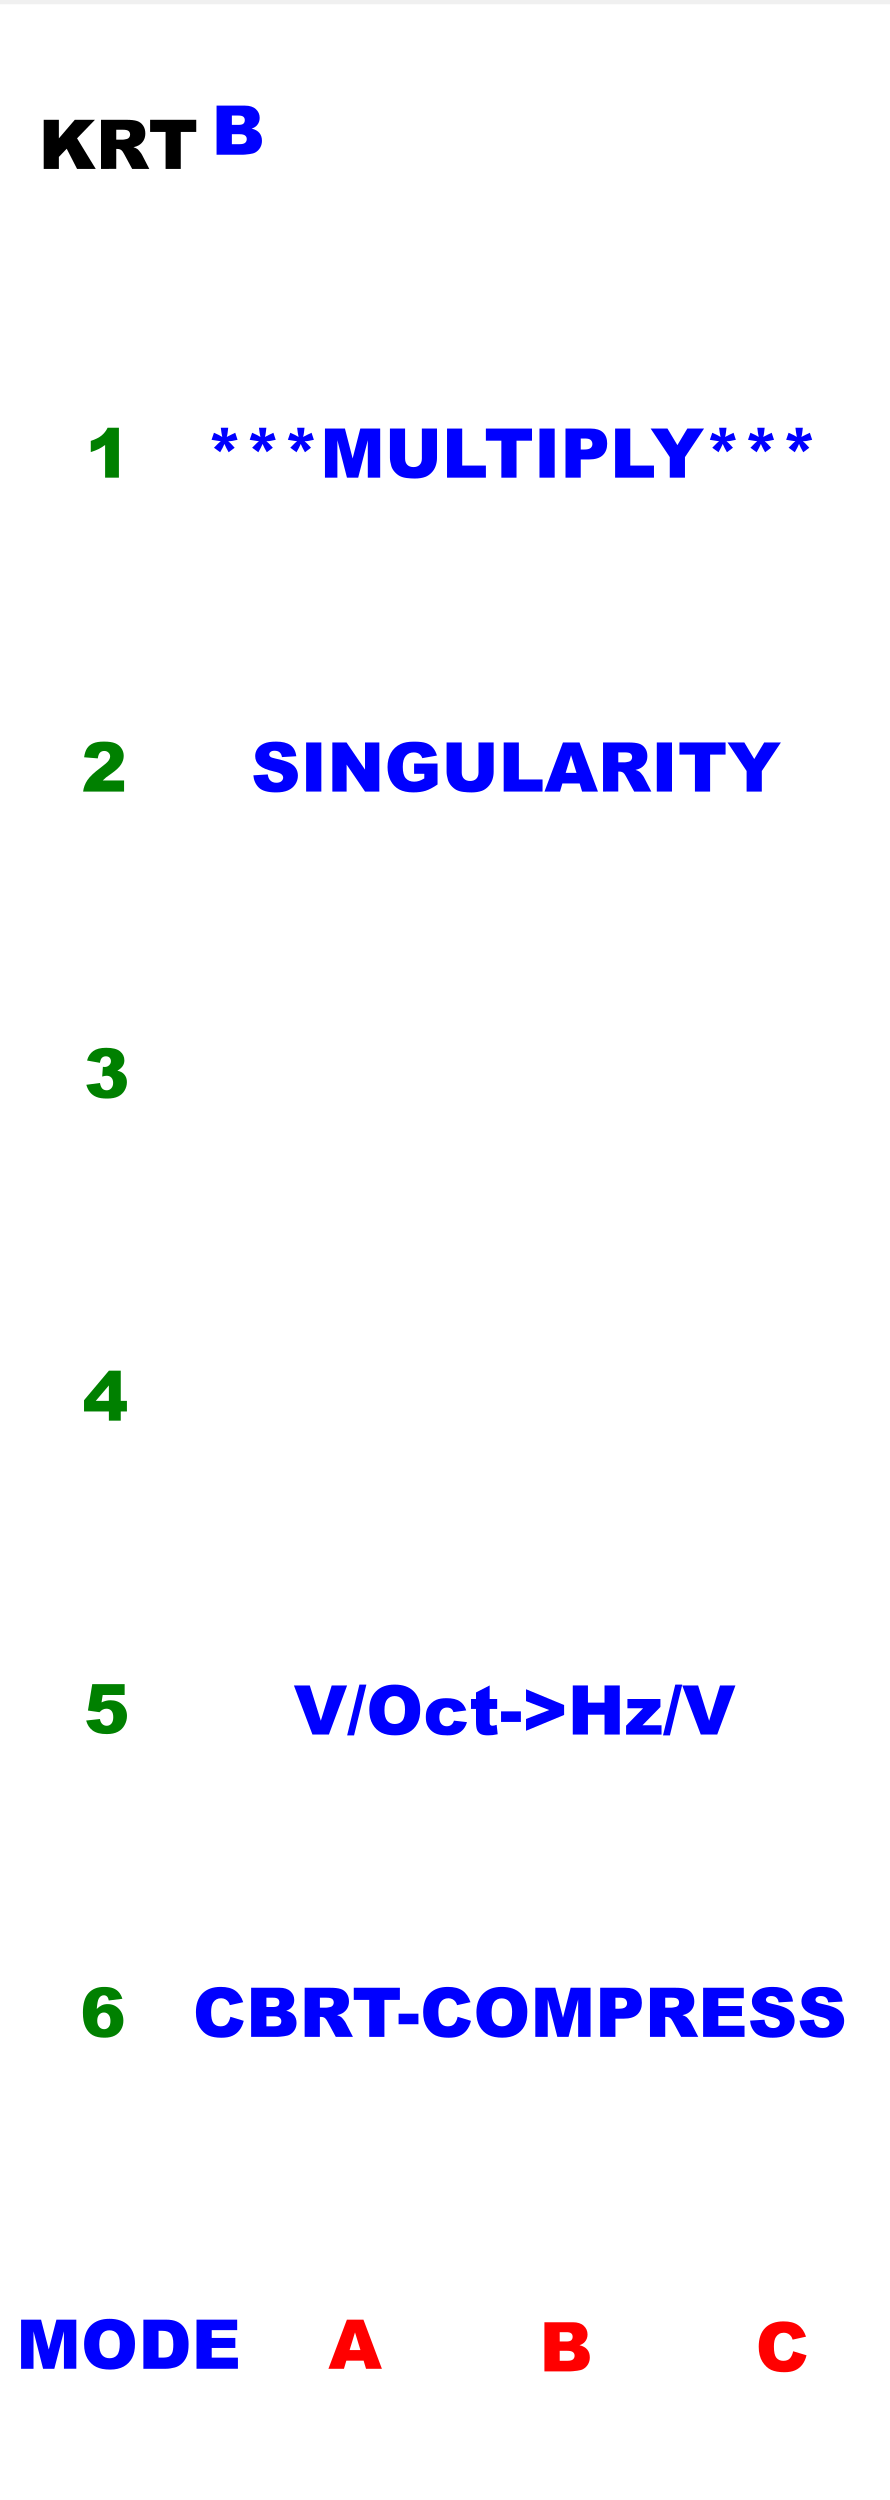
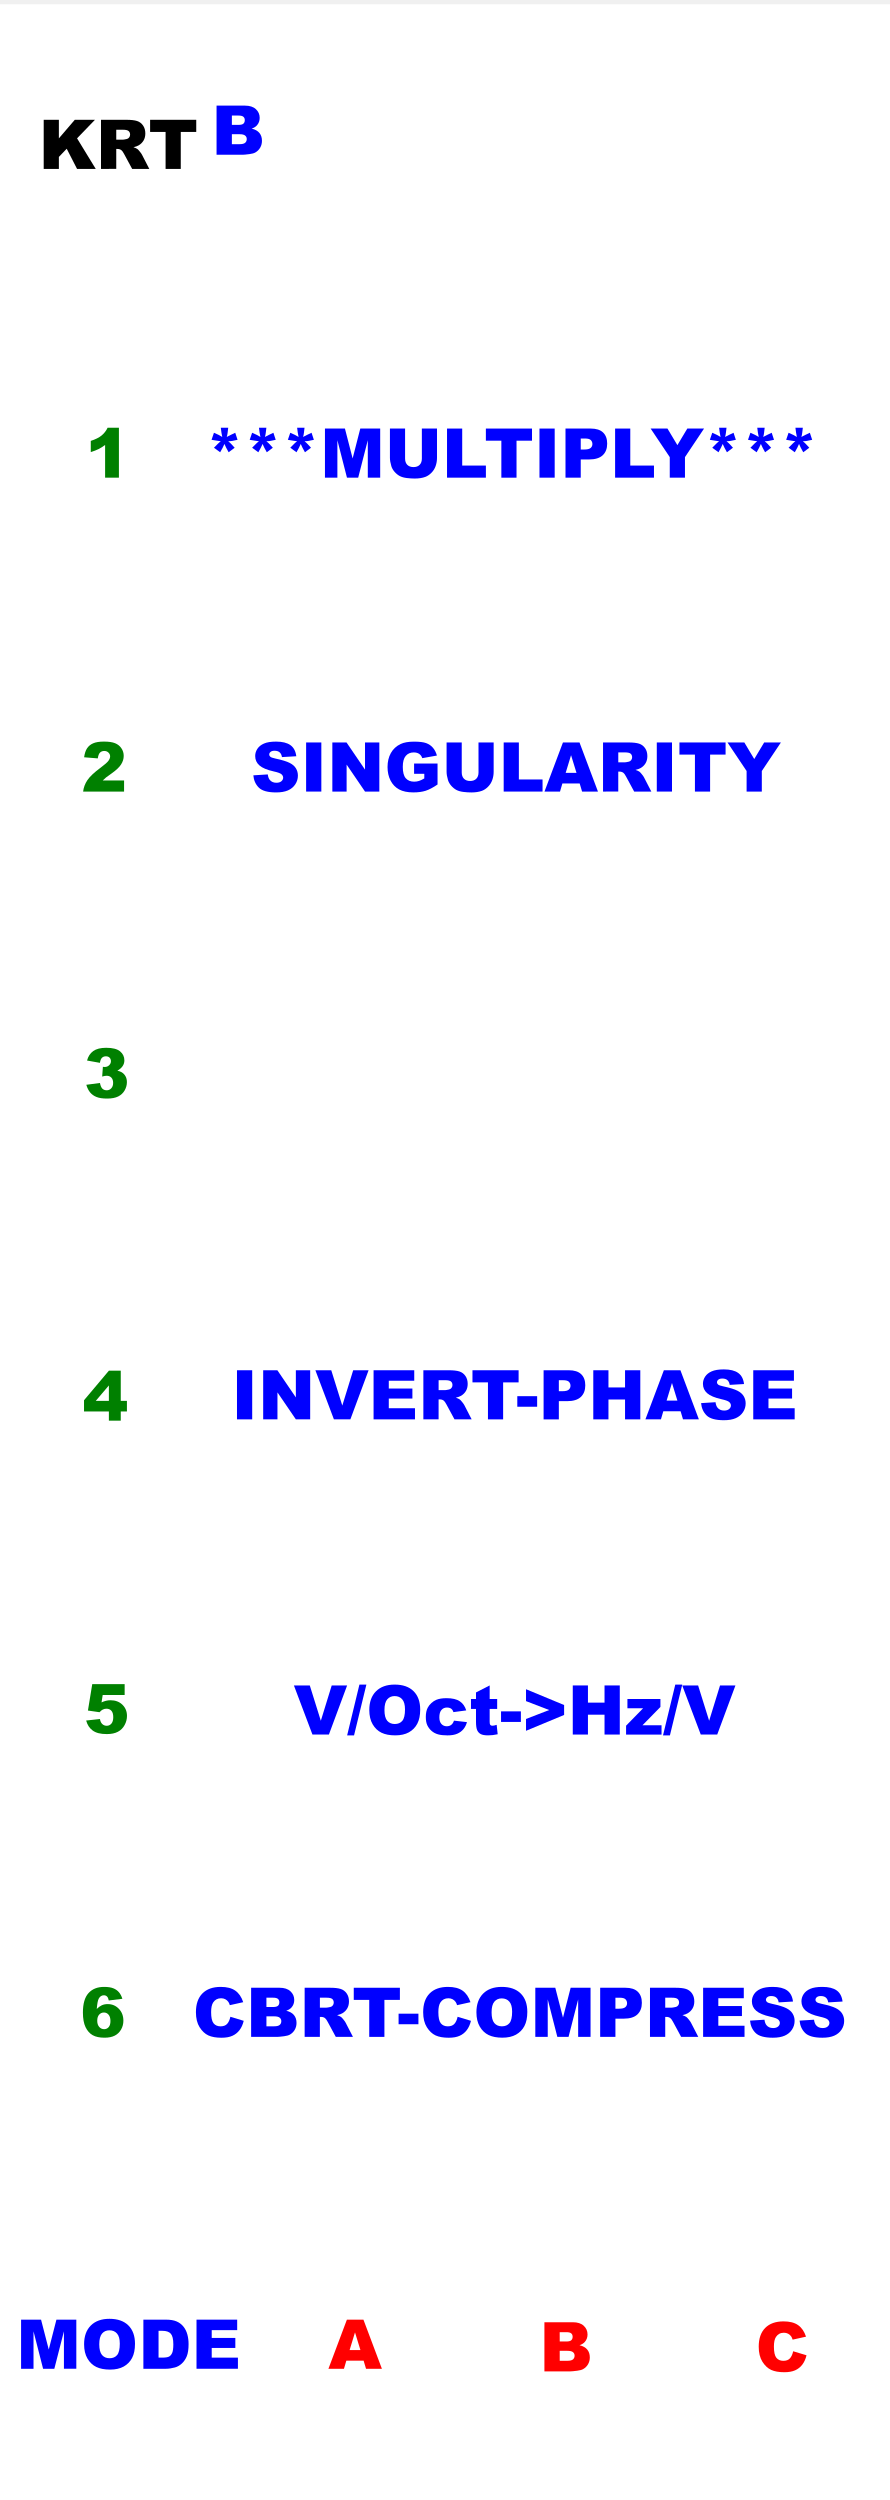
<svg xmlns="http://www.w3.org/2000/svg" width="45.72mm" height="128.542mm" viewBox="0 0 45.72 128.542" version="1.1" id="svg4541">
  <defs id="defs4535" />
  <g id="layer1" style="display:inline;opacity:1">
    <rect style="fill:#ffffff;stroke-width:0.372" id="rect111" width="45.839" height="128.323" x="0" y="0.219" />
  </g>
  <g id="layer4" transform="translate(0,28.00003)" style="display:inline">
    <text xml:space="preserve" style="font-style:normal;font-variant:normal;font-weight:normal;font-stretch:normal;font-size:4.586px;line-height:1.25;font-family:'Arial Black';-inkscape-font-specification:'Arial Black, Normal';font-variant-ligatures:normal;font-variant-caps:normal;font-variant-numeric:normal;text-align:center;letter-spacing:0px;word-spacing:0px;writing-mode:lr-tb;text-anchor:middle;fill:#000000;fill-opacity:1;stroke:none;stroke-width:0.265" x="11.906" y="-21.167" id="text115">
      <tspan id="tspan113" x="11.906" y="-17.055" style="stroke-width:0.265" />
    </text>
    <g aria-label="KRT" style="font-style:normal;font-variant:normal;font-weight:normal;font-stretch:normal;font-size:3.528px;line-height:1.25;font-family:'Arial Black';-inkscape-font-specification:'Arial Black, Normal';font-variant-ligatures:normal;font-variant-caps:normal;font-variant-numeric:normal;font-feature-settings:normal;text-align:center;letter-spacing:0px;word-spacing:0px;writing-mode:lr-tb;text-anchor:middle;fill:#000000;fill-opacity:1;stroke:none;stroke-width:0.265" id="text123" transform="translate(-12.17084,-117.4752)">
      <path d="m 14.418,95.635 h 0.78 v 0.954 l 0.818,-0.954 h 1.037 l -0.92,0.953 0.961,1.573 h -0.961 l -0.532,-1.039 -0.403,0.422 v 0.617 h -0.78 z" style="fill:#000000;stroke-width:0.265" id="path227" />
      <path d="m 17.364,98.16 v -2.525 h 1.301 q 0.362,0 0.553,0.062 0.191,0.062 0.308,0.231 0.117,0.167 0.117,0.408 0,0.21 -0.09,0.363 -0.09,0.152 -0.246,0.246 -0.1,0.06 -0.274,0.1 0.14,0.047 0.203,0.093 0.043,0.031 0.124,0.133 0.083,0.102 0.11,0.157 l 0.377,0.732 H 18.966 l -0.417,-0.772 q -0.079,-0.15 -0.141,-0.195 -0.084,-0.059 -0.191,-0.059 h -0.069 v 1.025 z m 0.784,-1.502 h 0.329 q 0.053,0 0.207,-0.034 0.078,-0.015 0.126,-0.079 0.05,-0.064 0.05,-0.146 0,-0.122 -0.078,-0.188 -0.078,-0.065 -0.291,-0.065 H 18.148 Z" style="fill:#000000;stroke-width:0.265" id="path229" />
      <path d="m 19.889,95.635 h 2.372 v 0.624 h -0.796 v 1.902 h -0.78 v -1.902 h -0.796 z" style="fill:#000000;stroke-width:0.265" id="path231" />
    </g>
    <g aria-label="Ω" style="font-style:normal;font-variant:normal;font-weight:normal;font-stretch:normal;font-size:3.528px;line-height:1.25;font-family:'Arial Black';-inkscape-font-specification:'Arial Black, Normal';font-variant-ligatures:normal;font-variant-caps:normal;font-variant-numeric:normal;font-feature-settings:normal;text-align:center;letter-spacing:0px;word-spacing:0px;writing-mode:lr-tb;text-anchor:middle;fill:#000000;fill-opacity:1;stroke:none;stroke-width:0.265" id="text107" transform="matrix(2.52226,0,0,2.48147,-16.86749,28.08487)" />
    <g aria-label="B" style="font-style:normal;font-variant:normal;font-weight:normal;font-stretch:normal;font-size:3.528px;line-height:1.25;font-family:'Arial Black';-inkscape-font-specification:'Arial Black, Normal';font-variant-ligatures:normal;font-variant-caps:normal;font-variant-numeric:normal;font-feature-settings:normal;text-align:center;letter-spacing:0px;word-spacing:0px;writing-mode:lr-tb;text-anchor:middle;fill:#0000ff;fill-opacity:1;stroke:none;stroke-width:0.265" id="text93">
      <path d="m 11.135,-22.569 h 1.461 q 0.365,0 0.56,0.181 0.196,0.181 0.196,0.448 0,0.224 -0.14,0.384 -0.093,0.107 -0.272,0.169 0.272,0.065 0.4,0.226 0.129,0.158 0.129,0.4 0,0.196 -0.091,0.353 -0.091,0.157 -0.25,0.248 -0.098,0.057 -0.296,0.083 -0.264,0.034 -0.35,0.034 h -1.347 z m 0.787,0.99 h 0.339 q 0.183,0 0.253,-0.062 0.072,-0.064 0.072,-0.183 0,-0.11 -0.072,-0.172 -0.071,-0.062 -0.248,-0.062 H 11.922 Z m 0,0.992 h 0.398 q 0.202,0 0.284,-0.071 0.083,-0.072 0.083,-0.193 0,-0.112 -0.083,-0.179 -0.081,-0.069 -0.286,-0.069 H 11.922 Z" style="stroke-width:0.265;fill:#0000ff" id="path95" />
    </g>
    <g aria-label="1" style="font-style:normal;font-variant:normal;font-weight:normal;font-stretch:normal;font-size:3.528px;line-height:1.25;font-family:'Arial Black';-inkscape-font-specification:'Arial Black, Normal';font-variant-ligatures:normal;font-variant-caps:normal;font-variant-numeric:normal;font-feature-settings:normal;text-align:center;letter-spacing:0px;word-spacing:0px;writing-mode:lr-tb;text-anchor:middle;fill:#008000;fill-opacity:1;stroke:none;stroke-width:0.265" id="text83" transform="translate(0.5291667)">
      <path d="m 5.585,-6.008 v 2.568 H 4.875 V -5.123 q -0.172,0.131 -0.334,0.212 -0.16,0.081 -0.403,0.155 v -0.575 q 0.358,-0.115 0.556,-0.277 0.198,-0.162 0.31,-0.4 z" style="fill:#008000;stroke-width:0.265" id="path206" />
    </g>
    <g aria-label="2" style="font-style:normal;font-variant:normal;font-weight:normal;font-stretch:normal;font-size:3.528px;line-height:1.25;font-family:'Arial Black';-inkscape-font-specification:'Arial Black, Normal';font-variant-ligatures:normal;font-variant-caps:normal;font-variant-numeric:normal;font-feature-settings:normal;text-align:center;letter-spacing:0px;word-spacing:0px;writing-mode:lr-tb;text-anchor:middle;fill:#008000;fill-opacity:1;stroke:none;stroke-width:0.265" id="text87">
      <path d="M 6.379,12.7 H 4.274 q 0.036,-0.312 0.219,-0.586 0.184,-0.276 0.689,-0.649 0.308,-0.229 0.394,-0.348 0.086,-0.119 0.086,-0.226 0,-0.115 -0.086,-0.196 -0.084,-0.083 -0.214,-0.083 -0.134,0 -0.22,0.084 -0.084,0.084 -0.114,0.298 l -0.703,-0.057 q 0.041,-0.296 0.152,-0.462 0.11,-0.167 0.31,-0.255 0.202,-0.09 0.556,-0.09 0.37,0 0.575,0.084 0.207,0.084 0.324,0.26 0.119,0.174 0.119,0.391 0,0.231 -0.136,0.441 Q 6.092,11.518 5.735,11.77 5.523,11.916 5.451,11.975 q -0.071,0.059 -0.167,0.153 h 1.096 z" style="fill:#008000;stroke-width:0.265" id="path203" />
    </g>
    <g aria-label="3" style="font-style:normal;font-variant:normal;font-weight:normal;font-stretch:normal;font-size:3.528px;line-height:1.25;font-family:'Arial Black';-inkscape-font-specification:'Arial Black, Normal';font-variant-ligatures:normal;font-variant-caps:normal;font-variant-numeric:normal;font-feature-settings:normal;text-align:center;letter-spacing:0px;word-spacing:0px;writing-mode:lr-tb;text-anchor:middle;fill:#008000;fill-opacity:1;stroke:none;stroke-width:0.265" id="text91">
      <path d="M 5.139,26.648 4.476,26.529 q 0.083,-0.317 0.317,-0.486 0.236,-0.169 0.667,-0.169 0.494,0 0.715,0.184 0.22,0.184 0.22,0.463 0,0.164 -0.09,0.296 -0.09,0.133 -0.27,0.233 0.146,0.036 0.224,0.084 0.126,0.078 0.195,0.205 0.071,0.126 0.071,0.301 0,0.22 -0.115,0.424 -0.115,0.202 -0.332,0.312 -0.217,0.109 -0.57,0.109 -0.345,0 -0.544,-0.081 Q 4.763,28.324 4.634,28.169 4.507,28.012 4.438,27.776 l 0.701,-0.093 q 0.041,0.212 0.127,0.295 0.088,0.081 0.222,0.081 0.141,0 0.234,-0.103 0.095,-0.103 0.095,-0.276 0,-0.176 -0.091,-0.272 -0.09,-0.096 -0.245,-0.096 -0.083,0 -0.227,0.041 l 0.036,-0.501 q 0.059,0.009 0.091,0.009 0.138,0 0.229,-0.088 0.093,-0.088 0.093,-0.208 0,-0.115 -0.069,-0.184 -0.069,-0.069 -0.189,-0.069 -0.124,0 -0.202,0.076 -0.078,0.074 -0.105,0.262 z" style="fill:#008000;stroke-width:0.265" id="path200" />
    </g>
    <g aria-label="4" style="font-style:normal;font-variant:normal;font-weight:normal;font-stretch:normal;font-size:3.528px;line-height:1.25;font-family:'Arial Black';-inkscape-font-specification:'Arial Black, Normal';font-variant-ligatures:normal;font-variant-caps:normal;font-variant-numeric:normal;font-feature-settings:normal;text-align:center;letter-spacing:0px;word-spacing:0px;writing-mode:lr-tb;text-anchor:middle;fill:#008000;fill-opacity:1;stroke:none;stroke-width:0.265" id="text95">
      <path d="M 5.598,44.573 H 4.32 V 43.996 L 5.598,42.477 H 6.209 v 1.552 h 0.317 v 0.544 H 6.209 v 0.472 H 5.598 Z m 0,-0.544 v -0.794 l -0.675,0.794 z" style="fill:#008000;stroke-width:0.265" id="path197" />
    </g>
    <g aria-label="5" style="font-style:normal;font-variant:normal;font-weight:normal;font-stretch:normal;font-size:3.528px;line-height:1.25;font-family:'Arial Black';-inkscape-font-specification:'Arial Black, Normal';font-variant-ligatures:normal;font-variant-caps:normal;font-variant-numeric:normal;font-feature-settings:normal;text-align:center;letter-spacing:0px;word-spacing:0px;writing-mode:lr-tb;text-anchor:middle;fill:#000000;fill-opacity:1;stroke:none;stroke-width:0.265" id="text99">
      <path d="m 4.743,58.593 h 1.666 v 0.56 H 5.28 l -0.06,0.379 q 0.117,-0.055 0.231,-0.083 0.115,-0.028 0.227,-0.028 0.379,0 0.615,0.229 0.236,0.229 0.236,0.577 0,0.245 -0.122,0.47 -0.121,0.226 -0.345,0.345 -0.222,0.119 -0.57,0.119 -0.25,0 -0.429,-0.047 Q 4.885,61.067 4.76,60.974 4.636,60.879 4.558,60.76 4.481,60.642 4.429,60.464 l 0.71,-0.078 q 0.026,0.171 0.121,0.26 0.095,0.088 0.226,0.088 0.146,0 0.241,-0.11 0.096,-0.112 0.096,-0.332 0,-0.226 -0.096,-0.331 -0.096,-0.105 -0.257,-0.105 -0.102,0 -0.196,0.05 -0.071,0.036 -0.155,0.131 l -0.598,-0.086 z" style="fill:#008000;stroke-width:0.265" id="path194" />
    </g>
    <g aria-label="6" style="font-style:normal;font-variant:normal;font-weight:normal;font-stretch:normal;font-size:3.528px;line-height:1.25;font-family:'Arial Black';-inkscape-font-specification:'Arial Black, Normal';font-variant-ligatures:normal;font-variant-caps:normal;font-variant-numeric:normal;font-feature-settings:normal;text-align:center;letter-spacing:0px;word-spacing:0px;writing-mode:lr-tb;text-anchor:middle;fill:#000000;fill-opacity:1;stroke:none;stroke-width:0.265" id="text103">
      <path d="m 6.291,74.772 -0.698,0.086 q -0.028,-0.146 -0.093,-0.207 -0.064,-0.06 -0.158,-0.06 -0.171,0 -0.265,0.172 -0.069,0.124 -0.102,0.531 0.126,-0.127 0.258,-0.188 0.133,-0.062 0.307,-0.062 0.338,0 0.57,0.241 0.234,0.241 0.234,0.612 0,0.25 -0.119,0.456 -0.117,0.207 -0.327,0.314 -0.208,0.105 -0.524,0.105 -0.379,0 -0.608,-0.129 Q 4.537,76.514 4.399,76.231 4.263,75.947 4.263,75.48 q 0,-0.684 0.288,-1.001 0.288,-0.319 0.798,-0.319 0.301,0 0.475,0.071 0.176,0.069 0.291,0.203 0.115,0.134 0.176,0.338 z m -1.292,1.125 q 0,0.205 0.103,0.322 0.103,0.115 0.253,0.115 0.138,0 0.231,-0.105 0.093,-0.105 0.093,-0.314 0,-0.214 -0.096,-0.326 -0.096,-0.112 -0.239,-0.112 -0.146,0 -0.246,0.109 -0.098,0.109 -0.098,0.31 z" style="fill:#008000;stroke-width:0.265" id="path191" />
    </g>
    <g aria-label="MODE" style="font-style:normal;font-variant:normal;font-weight:normal;font-stretch:normal;font-size:3.528px;line-height:1.25;font-family:'Arial Black';-inkscape-font-specification:'Arial Black, Normal';font-variant-ligatures:normal;font-variant-caps:normal;font-variant-numeric:normal;font-feature-settings:normal;text-align:center;letter-spacing:0px;word-spacing:0px;writing-mode:lr-tb;text-anchor:middle;fill:#000000;fill-opacity:1;stroke:none;stroke-width:0.265" id="text176">
      <path d="m 1.084,91.269 h 1.027 l 0.396,1.537 0.394,-1.537 h 1.023 v 2.525 H 3.287 V 91.869 L 2.793,93.795 H 2.216 L 1.723,91.869 v 1.926 H 1.084 Z" style="fill:#0000ff;stroke-width:0.265" id="path209" />
      <path d="m 4.324,92.534 q 0,-0.618 0.345,-0.963 0.345,-0.345 0.959,-0.345 0.63,0 0.972,0.339 0.341,0.338 0.341,0.947 0,0.443 -0.15,0.727 -0.148,0.282 -0.431,0.441 -0.281,0.157 -0.701,0.157 -0.427,0 -0.708,-0.136 Q 4.672,93.566 4.498,93.271 4.324,92.977 4.324,92.534 Z m 0.78,0.003 q 0,0.382 0.141,0.549 0.143,0.167 0.388,0.167 0.251,0 0.389,-0.164 0.138,-0.164 0.138,-0.587 0,-0.357 -0.145,-0.52 -0.143,-0.165 -0.389,-0.165 -0.236,0 -0.379,0.167 -0.143,0.167 -0.143,0.553 z" style="fill:#0000ff;stroke-width:0.265" id="path211" />
      <path d="m 7.372,91.269 h 1.159 q 0.343,0 0.553,0.093 0.212,0.093 0.35,0.267 0.138,0.174 0.2,0.405 0.062,0.231 0.062,0.489 0,0.405 -0.093,0.629 -0.091,0.222 -0.255,0.374 -0.164,0.15 -0.351,0.2 -0.257,0.069 -0.465,0.069 H 7.372 Z m 0.78,0.572 v 1.38 h 0.191 q 0.245,0 0.348,-0.053 0.103,-0.055 0.162,-0.189 0.059,-0.136 0.059,-0.439 0,-0.401 -0.131,-0.549 -0.131,-0.148 -0.434,-0.148 z" style="fill:#0000ff;stroke-width:0.265" id="path213" />
      <path d="m 10.104,91.269 h 2.091 v 0.539 H 10.886 v 0.401 h 1.214 v 0.515 H 10.886 v 0.498 h 1.347 v 0.572 h -2.129 z" style="fill:#0000ff;stroke-width:0.265" id="path215" />
    </g>
    <g aria-label="A" style="font-style:normal;font-variant:normal;font-weight:normal;font-stretch:normal;font-size:3.528px;line-height:1.25;font-family:'Arial Black';-inkscape-font-specification:'Arial Black, Normal';font-variant-ligatures:normal;font-variant-caps:normal;font-variant-numeric:normal;font-feature-settings:normal;text-align:center;letter-spacing:0px;word-spacing:0px;writing-mode:lr-tb;text-anchor:middle;fill:#ff0000;fill-opacity:1;stroke:none;stroke-width:0.265" id="text252">
      <path d="m 18.696,93.378 h -0.889 l -0.122,0.417 h -0.798 l 0.949,-2.525 h 0.851 l 0.949,2.525 h -0.816 z m -0.164,-0.546 -0.279,-0.908 -0.277,0.908 z" style="fill:#ff0000;stroke-width:0.265" id="path280" />
    </g>
    <g aria-label="B" style="font-style:normal;font-variant:normal;font-weight:normal;font-stretch:normal;font-size:3.528px;line-height:1.25;font-family:'Arial Black';-inkscape-font-specification:'Arial Black, Normal';font-variant-ligatures:normal;font-variant-caps:normal;font-variant-numeric:normal;font-feature-settings:normal;text-align:center;letter-spacing:0px;word-spacing:0px;writing-mode:lr-tb;text-anchor:middle;fill:#ff0000;fill-opacity:1;stroke:none;stroke-width:0.265" id="text256">
      <path d="m 27.992,91.402 h 1.461 q 0.365,0 0.56,0.181 0.196,0.181 0.196,0.448 0,0.224 -0.14,0.384 -0.093,0.107 -0.272,0.169 0.272,0.065 0.4,0.226 0.129,0.158 0.129,0.4 0,0.196 -0.091,0.353 -0.091,0.157 -0.25,0.248 -0.098,0.057 -0.296,0.083 -0.264,0.034 -0.35,0.034 h -1.347 z m 0.787,0.99 h 0.339 q 0.183,0 0.253,-0.062 0.072,-0.064 0.072,-0.183 0,-0.11 -0.072,-0.172 -0.071,-0.062 -0.248,-0.062 h -0.345 z m 0,0.992 h 0.398 q 0.202,0 0.284,-0.071 0.083,-0.072 0.083,-0.193 0,-0.112 -0.083,-0.179 -0.081,-0.069 -0.286,-0.069 h -0.396 z" style="fill:#ff0000;stroke-width:0.265" id="path277" />
    </g>
    <g aria-label="C" style="font-style:normal;font-variant:normal;font-weight:normal;font-stretch:normal;font-size:3.528px;line-height:1.25;font-family:'Arial Black';-inkscape-font-specification:'Arial Black, Normal';font-variant-ligatures:normal;font-variant-caps:normal;font-variant-numeric:normal;font-feature-settings:normal;text-align:center;letter-spacing:0px;word-spacing:0px;writing-mode:lr-tb;text-anchor:middle;fill:#ff0000;fill-opacity:1;stroke:none;stroke-width:0.265" id="text260" transform="translate(0.5291667)">
      <path d="m 40.255,92.895 0.684,0.207 q -0.069,0.288 -0.217,0.481 -0.148,0.193 -0.369,0.291 -0.219,0.098 -0.558,0.098 -0.412,0 -0.674,-0.119 -0.26,-0.121 -0.45,-0.422 -0.189,-0.301 -0.189,-0.772 0,-0.627 0.332,-0.963 0.334,-0.338 0.944,-0.338 0.477,0 0.749,0.193 0.274,0.193 0.407,0.593 l -0.689,0.153 q -0.036,-0.115 -0.076,-0.169 -0.065,-0.09 -0.16,-0.138 -0.095,-0.048 -0.212,-0.048 -0.265,0 -0.407,0.214 -0.107,0.158 -0.107,0.498 0,0.42 0.127,0.577 0.127,0.155 0.358,0.155 0.224,0 0.338,-0.126 0.115,-0.126 0.167,-0.365 z" style="fill:#ff0000;stroke-width:0.265" id="path274" />
    </g>
    <g aria-label="***MULTIPLY***" style="font-style:normal;font-variant:normal;font-weight:normal;font-stretch:normal;font-size:3.528px;line-height:1.25;font-family:'Arial Black';-inkscape-font-specification:'Arial Black, Normal';font-variant-ligatures:normal;font-variant-caps:normal;font-variant-numeric:normal;font-feature-settings:normal;text-align:center;letter-spacing:0px;word-spacing:0px;writing-mode:lr-tb;text-anchor:middle;fill:#0000ff;fill-opacity:1;stroke:none;stroke-width:0.265" id="text52">
      <path d="m 11.353,-6.008 h 0.381 l -0.031,0.26 q -0.01,0.095 -0.043,0.215 0.065,-0.033 0.086,-0.045 0.072,-0.04 0.11,-0.057 l 0.239,-0.114 0.119,0.363 -0.265,0.055 q -0.072,0.014 -0.215,0.019 0.096,0.076 0.153,0.138 l 0.179,0.195 -0.31,0.233 -0.127,-0.233 q -0.028,-0.05 -0.09,-0.195 -0.067,0.158 -0.09,0.195 l -0.129,0.233 -0.319,-0.233 0.193,-0.195 q 0.081,-0.081 0.158,-0.138 -0.079,-0.007 -0.208,-0.031 l -0.267,-0.043 0.124,-0.363 0.239,0.109 q 0.038,0.017 0.188,0.107 -0.033,-0.145 -0.041,-0.215 z" style="fill:#0000ff;stroke-width:0.265" id="path54" />
      <path d="m 13.315,-6.008 h 0.381 l -0.031,0.26 q -0.01,0.095 -0.043,0.215 0.065,-0.033 0.086,-0.045 0.072,-0.04 0.11,-0.057 l 0.239,-0.114 0.119,0.363 -0.265,0.055 q -0.072,0.014 -0.215,0.019 0.096,0.076 0.153,0.138 l 0.179,0.195 -0.31,0.233 -0.127,-0.233 q -0.028,-0.05 -0.09,-0.195 -0.067,0.158 -0.09,0.195 l -0.129,0.233 -0.319,-0.233 0.193,-0.195 q 0.081,-0.081 0.158,-0.138 -0.079,-0.007 -0.208,-0.031 l -0.267,-0.043 0.124,-0.363 0.239,0.109 q 0.038,0.017 0.188,0.107 -0.033,-0.145 -0.041,-0.215 z" style="fill:#0000ff;stroke-width:0.265" id="path56" />
      <path d="m 15.277,-6.008 h 0.381 l -0.031,0.26 q -0.01,0.095 -0.043,0.215 0.065,-0.033 0.086,-0.045 0.072,-0.04 0.11,-0.057 l 0.239,-0.114 0.119,0.363 -0.265,0.055 q -0.072,0.014 -0.215,0.019 0.096,0.076 0.153,0.138 l 0.179,0.195 -0.31,0.233 -0.127,-0.233 q -0.028,-0.05 -0.09,-0.195 -0.067,0.158 -0.09,0.195 l -0.129,0.233 -0.319,-0.233 0.193,-0.195 q 0.081,-0.081 0.158,-0.138 -0.079,-0.007 -0.208,-0.031 l -0.267,-0.043 0.124,-0.363 0.239,0.109 q 0.038,0.017 0.188,0.107 -0.033,-0.145 -0.041,-0.215 z" style="fill:#0000ff;stroke-width:0.265" id="path58" />
      <path d="m 16.708,-5.965 h 1.027 l 0.396,1.537 0.394,-1.537 h 1.023 v 2.525 h -0.637 v -1.926 l -0.494,1.926 h -0.577 l -0.493,-1.926 v 1.926 h -0.639 z" style="fill:#0000ff;stroke-width:0.265" id="path60" />
      <path d="m 21.69,-5.965 h 0.779 v 1.506 q 0,0.224 -0.071,0.424 -0.069,0.198 -0.219,0.348 -0.148,0.148 -0.312,0.208 -0.227,0.084 -0.546,0.084 -0.184,0 -0.403,-0.026 -0.217,-0.026 -0.363,-0.102 -0.146,-0.078 -0.269,-0.219 -0.121,-0.141 -0.165,-0.291 -0.072,-0.241 -0.072,-0.427 V -5.965 h 0.779 v 1.542 q 0,0.207 0.114,0.324 0.115,0.115 0.319,0.115 0.202,0 0.315,-0.114 0.115,-0.115 0.115,-0.326 z" style="fill:#0000ff;stroke-width:0.265" id="path62" />
      <path d="m 22.985,-5.965 h 0.78 v 1.903 h 1.218 v 0.622 h -1.998 z" style="fill:#0000ff;stroke-width:0.265" id="path64" />
      <path d="m 24.982,-5.965 h 2.372 v 0.624 h -0.796 v 1.902 h -0.78 v -1.902 h -0.796 z" style="fill:#0000ff;stroke-width:0.265" id="path66" />
      <path d="m 27.738,-5.965 h 0.782 v 2.525 h -0.782 z" style="fill:#0000ff;stroke-width:0.265" id="path68" />
      <path d="m 29.076,-5.965 h 1.297 q 0.424,0 0.634,0.202 0.212,0.202 0.212,0.574 0,0.382 -0.231,0.598 -0.229,0.215 -0.701,0.215 h -0.427 v 0.937 h -0.784 z m 0.784,1.077 h 0.191 q 0.226,0 0.317,-0.078 0.091,-0.079 0.091,-0.202 0,-0.119 -0.079,-0.202 -0.079,-0.083 -0.298,-0.083 h -0.222 z" style="fill:#0000ff;stroke-width:0.265" id="path70" />
      <path d="m 31.627,-5.965 h 0.78 v 1.903 h 1.218 v 0.622 h -1.998 z" style="fill:#0000ff;stroke-width:0.265" id="path72" />
      <path d="m 33.453,-5.965 h 0.866 l 0.51,0.853 0.51,-0.853 h 0.861 L 35.219,-4.497 v 1.058 h -0.782 v -1.058 z" style="fill:#0000ff;stroke-width:0.265" id="path74" />
      <path d="m 36.974,-6.008 h 0.381 l -0.031,0.26 q -0.01,0.095 -0.043,0.215 0.065,-0.033 0.086,-0.045 0.072,-0.04 0.11,-0.057 l 0.239,-0.114 0.119,0.363 -0.265,0.055 q -0.072,0.014 -0.215,0.019 0.096,0.076 0.153,0.138 l 0.179,0.195 -0.31,0.233 -0.127,-0.233 q -0.028,-0.05 -0.09,-0.195 -0.067,0.158 -0.09,0.195 l -0.129,0.233 -0.319,-0.233 0.193,-0.195 q 0.081,-0.081 0.158,-0.138 -0.079,-0.007 -0.208,-0.031 l -0.267,-0.043 0.124,-0.363 0.239,0.109 q 0.038,0.017 0.188,0.107 -0.033,-0.145 -0.041,-0.215 z" style="fill:#0000ff;stroke-width:0.265" id="path76" />
      <path d="m 38.936,-6.008 h 0.381 l -0.031,0.26 q -0.01,0.095 -0.043,0.215 0.065,-0.033 0.086,-0.045 0.072,-0.04 0.11,-0.057 l 0.239,-0.114 0.119,0.363 -0.265,0.055 q -0.072,0.014 -0.215,0.019 0.096,0.076 0.153,0.138 l 0.179,0.195 -0.31,0.233 -0.127,-0.233 q -0.028,-0.05 -0.09,-0.195 -0.067,0.158 -0.09,0.195 l -0.129,0.233 -0.319,-0.233 0.193,-0.195 q 0.081,-0.081 0.158,-0.138 -0.079,-0.007 -0.208,-0.031 l -0.267,-0.043 0.124,-0.363 0.239,0.109 q 0.038,0.017 0.188,0.107 -0.033,-0.145 -0.041,-0.215 z" style="fill:#0000ff;stroke-width:0.265" id="path78" />
      <path d="m 40.898,-6.008 h 0.381 l -0.031,0.26 q -0.01,0.095 -0.043,0.215 0.065,-0.033 0.086,-0.045 0.072,-0.04 0.11,-0.057 l 0.239,-0.114 0.119,0.363 -0.265,0.055 q -0.072,0.014 -0.215,0.019 0.096,0.076 0.153,0.138 l 0.179,0.195 -0.31,0.233 -0.127,-0.233 q -0.028,-0.05 -0.09,-0.195 -0.067,0.158 -0.09,0.195 l -0.129,0.233 -0.319,-0.233 0.193,-0.195 q 0.081,-0.081 0.158,-0.138 -0.079,-0.007 -0.208,-0.031 l -0.267,-0.043 0.124,-0.363 0.239,0.109 q 0.038,0.017 0.188,0.107 -0.033,-0.145 -0.041,-0.215 z" style="fill:#0000ff;stroke-width:0.265" id="path80" />
    </g>
    <g aria-label="SINGULARITY" style="font-style:normal;font-variant:normal;font-weight:normal;font-stretch:normal;font-size:3.528px;line-height:1.25;font-family:'Arial Black';-inkscape-font-specification:'Arial Black, Normal';font-variant-ligatures:normal;font-variant-caps:normal;font-variant-numeric:normal;font-feature-settings:normal;text-align:center;letter-spacing:0px;word-spacing:0px;writing-mode:lr-tb;text-anchor:middle;fill:#0000ff;fill-opacity:1;stroke:none;stroke-width:0.265" id="text67">
      <path d="m 13.026,11.865 0.742,-0.047 q 0.024,0.181 0.098,0.276 0.121,0.153 0.345,0.153 0.167,0 0.257,-0.078 0.091,-0.079 0.091,-0.183 0,-0.098 -0.086,-0.176 -0.086,-0.078 -0.4,-0.146 -0.513,-0.115 -0.732,-0.307 -0.22,-0.191 -0.22,-0.487 0,-0.195 0.112,-0.367 0.114,-0.174 0.339,-0.272 0.227,-0.1 0.622,-0.1 0.484,0 0.737,0.181 0.255,0.179 0.303,0.572 l -0.736,0.043 q -0.029,-0.171 -0.124,-0.248 -0.093,-0.078 -0.258,-0.078 -0.136,0 -0.205,0.059 -0.069,0.057 -0.069,0.14 0,0.06 0.057,0.109 0.055,0.05 0.262,0.093 0.512,0.11 0.732,0.224 0.222,0.112 0.322,0.279 0.102,0.167 0.102,0.374 0,0.243 -0.134,0.448 -0.134,0.205 -0.376,0.312 -0.241,0.105 -0.608,0.105 -0.644,0 -0.892,-0.248 -0.248,-0.248 -0.281,-0.63 z" style="fill:#0000ff;stroke-width:0.265" id="path69" />
      <path d="m 15.74,10.175 h 0.782 v 2.525 h -0.782 z" style="fill:#0000ff;stroke-width:0.265" id="path71" />
      <path d="m 17.088,10.175 h 0.729 l 0.951,1.397 v -1.397 h 0.736 v 2.525 h -0.736 l -0.946,-1.387 v 1.387 h -0.734 z" style="fill:#0000ff;stroke-width:0.265" id="path73" />
      <path d="M 21.291,11.785 V 11.26 h 1.206 v 1.077 q -0.346,0.236 -0.613,0.322 -0.265,0.084 -0.63,0.084 -0.45,0 -0.734,-0.153 -0.282,-0.153 -0.439,-0.456 -0.155,-0.303 -0.155,-0.696 0,-0.413 0.171,-0.718 0.171,-0.307 0.5,-0.465 0.257,-0.122 0.691,-0.122 0.419,0 0.625,0.076 0.208,0.076 0.345,0.236 0.138,0.158 0.207,0.403 l -0.753,0.134 q -0.047,-0.143 -0.158,-0.219 -0.11,-0.076 -0.282,-0.076 -0.257,0 -0.41,0.179 -0.152,0.177 -0.152,0.563 0,0.41 0.153,0.586 0.155,0.176 0.431,0.176 0.131,0 0.25,-0.038 0.119,-0.038 0.272,-0.129 v -0.238 z" style="fill:#0000ff;stroke-width:0.265" id="path75" />
      <path d="m 24.603,10.175 h 0.779 v 1.506 q 0,0.224 -0.071,0.424 -0.069,0.198 -0.219,0.348 -0.148,0.148 -0.312,0.208 -0.227,0.084 -0.546,0.084 -0.184,0 -0.403,-0.026 -0.217,-0.026 -0.363,-0.102 -0.146,-0.078 -0.269,-0.219 -0.121,-0.141 -0.165,-0.291 -0.072,-0.241 -0.072,-0.427 v -1.506 h 0.779 v 1.542 q 0,0.207 0.114,0.324 0.115,0.115 0.319,0.115 0.202,0 0.315,-0.114 0.115,-0.115 0.115,-0.326 z" style="fill:#0000ff;stroke-width:0.265" id="path77" />
      <path d="m 25.898,10.175 h 0.78 v 1.903 h 1.218 v 0.622 h -1.998 z" style="fill:#0000ff;stroke-width:0.265" id="path79" />
      <path d="m 29.805,12.283 h -0.889 l -0.122,0.417 h -0.798 l 0.949,-2.525 h 0.851 l 0.949,2.525 h -0.816 z m -0.164,-0.546 -0.279,-0.908 -0.277,0.908 z" style="fill:#0000ff;stroke-width:0.265" id="path81" />
      <path d="m 31.006,12.7 v -2.525 h 1.301 q 0.362,0 0.553,0.062 0.191,0.062 0.308,0.231 0.117,0.167 0.117,0.408 0,0.21 -0.09,0.363 -0.09,0.152 -0.246,0.246 -0.1,0.06 -0.274,0.1 0.14,0.047 0.203,0.093 0.043,0.031 0.124,0.133 0.083,0.102 0.11,0.157 l 0.377,0.732 h -0.882 l -0.417,-0.772 q -0.079,-0.15 -0.141,-0.195 -0.084,-0.059 -0.191,-0.059 h -0.069 v 1.025 z m 0.784,-1.502 h 0.329 q 0.053,0 0.207,-0.034 0.078,-0.015 0.126,-0.079 0.05,-0.064 0.05,-0.146 0,-0.122 -0.078,-0.188 -0.078,-0.065 -0.291,-0.065 h -0.343 z" style="fill:#0000ff;stroke-width:0.265" id="path83" />
      <path d="M 33.77,10.175 H 34.552 V 12.7 H 33.77 Z" style="fill:#0000ff;stroke-width:0.265" id="path85" />
      <path d="m 34.935,10.175 h 2.372 v 0.624 h -0.796 v 1.902 h -0.78 v -1.902 h -0.796 z" style="fill:#0000ff;stroke-width:0.265" id="path87" />
      <path d="m 37.405,10.175 h 0.866 l 0.51,0.853 0.51,-0.853 h 0.861 l -0.982,1.468 v 1.058 h -0.782 v -1.058 z" style="fill:#0000ff;stroke-width:0.265" id="path89" />
    </g>
    <g aria-label="CBRT-COMPRESS" style="font-style:normal;font-variant:normal;font-weight:normal;font-stretch:normal;font-size:3.528px;line-height:1.25;font-family:'Arial Black';-inkscape-font-specification:'Arial Black, Normal';font-variant-ligatures:normal;font-variant-caps:normal;font-variant-numeric:normal;font-feature-settings:normal;text-align:center;letter-spacing:0px;word-spacing:0px;writing-mode:lr-tb;text-anchor:middle;fill:#0000ff;fill-opacity:1;stroke:none;stroke-width:0.265" id="text79">
      <path d="m 11.847,75.697 0.684,0.207 q -0.069,0.288 -0.217,0.481 -0.148,0.193 -0.369,0.291 -0.219,0.098 -0.558,0.098 -0.412,0 -0.674,-0.119 -0.26,-0.121 -0.45,-0.422 -0.189,-0.301 -0.189,-0.772 0,-0.627 0.332,-0.963 0.334,-0.338 0.944,-0.338 0.477,0 0.749,0.193 0.274,0.193 0.407,0.593 l -0.689,0.153 q -0.036,-0.115 -0.076,-0.169 -0.065,-0.09 -0.16,-0.138 -0.095,-0.048 -0.212,-0.048 -0.265,0 -0.407,0.214 -0.107,0.158 -0.107,0.498 0,0.42 0.127,0.577 0.127,0.155 0.358,0.155 0.224,0 0.338,-0.126 0.115,-0.126 0.167,-0.365 z" style="fill:#0000ff;stroke-width:0.265" id="path82" />
      <path d="m 12.912,74.204 h 1.461 q 0.365,0 0.56,0.181 0.196,0.181 0.196,0.448 0,0.224 -0.14,0.384 -0.093,0.107 -0.272,0.169 0.272,0.065 0.4,0.226 0.129,0.158 0.129,0.4 0,0.196 -0.091,0.353 -0.091,0.157 -0.25,0.248 -0.098,0.057 -0.296,0.083 -0.264,0.034 -0.35,0.034 h -1.347 z m 0.787,0.99 h 0.339 q 0.183,0 0.253,-0.062 0.072,-0.064 0.072,-0.183 0,-0.11 -0.072,-0.172 -0.071,-0.062 -0.248,-0.062 h -0.345 z m 0,0.992 h 0.398 q 0.202,0 0.284,-0.071 0.083,-0.072 0.083,-0.193 0,-0.112 -0.083,-0.179 -0.081,-0.069 -0.286,-0.069 h -0.396 z" style="fill:#0000ff;stroke-width:0.265" id="path84" />
      <path d="m 15.664,76.729 v -2.525 h 1.301 q 0.362,0 0.553,0.062 0.191,0.062 0.308,0.231 0.117,0.167 0.117,0.408 0,0.21 -0.09,0.363 -0.09,0.152 -0.246,0.246 -0.1,0.06 -0.274,0.1 0.14,0.047 0.203,0.093 0.043,0.031 0.124,0.133 0.083,0.102 0.11,0.157 l 0.377,0.732 h -0.882 l -0.417,-0.772 q -0.079,-0.15 -0.141,-0.195 -0.084,-0.059 -0.191,-0.059 h -0.069 v 1.025 z m 0.784,-1.502 h 0.329 q 0.053,0 0.207,-0.034 0.078,-0.015 0.126,-0.079 0.05,-0.064 0.05,-0.146 0,-0.122 -0.078,-0.188 -0.078,-0.065 -0.291,-0.065 h -0.343 z" style="fill:#0000ff;stroke-width:0.265" id="path86" />
      <path d="m 18.189,74.204 h 2.372 v 0.624 h -0.796 v 1.902 h -0.78 v -1.902 h -0.796 z" style="fill:#0000ff;stroke-width:0.265" id="path88" />
      <path d="m 20.494,75.537 h 1.02 v 0.543 h -1.02 z" style="fill:#0000ff;stroke-width:0.265" id="path90" />
      <path d="m 23.531,75.697 0.684,0.207 q -0.069,0.288 -0.217,0.481 -0.148,0.193 -0.369,0.291 -0.219,0.098 -0.558,0.098 -0.412,0 -0.674,-0.119 -0.26,-0.121 -0.45,-0.422 -0.189,-0.301 -0.189,-0.772 0,-0.627 0.332,-0.963 0.334,-0.338 0.944,-0.338 0.477,0 0.749,0.193 0.274,0.193 0.407,0.593 l -0.689,0.153 q -0.036,-0.115 -0.076,-0.169 -0.065,-0.09 -0.16,-0.138 -0.095,-0.048 -0.212,-0.048 -0.265,0 -0.407,0.214 -0.107,0.158 -0.107,0.498 0,0.42 0.127,0.577 0.127,0.155 0.358,0.155 0.224,0 0.338,-0.126 0.115,-0.126 0.167,-0.365 z" style="fill:#0000ff;stroke-width:0.265" id="path92" />
      <path d="m 24.496,75.468 q 0,-0.618 0.345,-0.963 0.345,-0.345 0.959,-0.345 0.63,0 0.972,0.339 0.341,0.338 0.341,0.947 0,0.443 -0.15,0.727 -0.148,0.282 -0.431,0.441 -0.281,0.157 -0.701,0.157 -0.427,0 -0.708,-0.136 -0.279,-0.136 -0.453,-0.431 -0.174,-0.295 -0.174,-0.737 z m 0.78,0.003 q 0,0.382 0.141,0.549 0.143,0.167 0.388,0.167 0.251,0 0.389,-0.164 0.138,-0.164 0.138,-0.587 0,-0.357 -0.145,-0.52 -0.143,-0.165 -0.389,-0.165 -0.236,0 -0.379,0.167 -0.143,0.167 -0.143,0.553 z" style="fill:#0000ff;stroke-width:0.265" id="path94" />
      <path d="m 27.524,74.204 h 1.027 l 0.396,1.537 0.394,-1.537 h 1.023 v 2.525 H 29.727 V 74.803 l -0.494,1.926 H 28.656 L 28.163,74.803 v 1.926 H 27.524 Z" style="fill:#0000ff;stroke-width:0.265" id="path96" />
      <path d="m 30.859,74.204 h 1.297 q 0.424,0 0.634,0.202 0.212,0.202 0.212,0.574 0,0.382 -0.231,0.598 -0.229,0.215 -0.701,0.215 h -0.427 v 0.937 h -0.784 z m 0.784,1.077 h 0.191 q 0.226,0 0.317,-0.078 0.091,-0.079 0.091,-0.202 0,-0.119 -0.079,-0.202 -0.079,-0.083 -0.298,-0.083 h -0.222 z" style="fill:#0000ff;stroke-width:0.265" id="path98" />
      <path d="m 33.42,76.729 v -2.525 h 1.301 q 0.362,0 0.553,0.062 0.191,0.062 0.308,0.231 0.117,0.167 0.117,0.408 0,0.21 -0.09,0.363 -0.09,0.152 -0.246,0.246 -0.1,0.06 -0.274,0.1 0.14,0.047 0.203,0.093 0.043,0.031 0.124,0.133 0.083,0.102 0.11,0.157 l 0.377,0.732 H 35.022 l -0.417,-0.772 q -0.079,-0.15 -0.141,-0.195 -0.084,-0.059 -0.191,-0.059 h -0.069 v 1.025 z m 0.784,-1.502 h 0.329 q 0.053,0 0.207,-0.034 0.078,-0.015 0.126,-0.079 0.05,-0.064 0.05,-0.146 0,-0.122 -0.078,-0.188 -0.078,-0.065 -0.291,-0.065 H 34.204 Z" style="fill:#0000ff;stroke-width:0.265" id="path100" />
      <path d="m 36.152,74.204 h 2.091 v 0.539 h -1.309 v 0.401 h 1.214 v 0.515 h -1.214 v 0.498 h 1.347 v 0.572 h -2.129 z" style="fill:#0000ff;stroke-width:0.265" id="path102" />
      <path d="m 38.565,75.894 0.742,-0.047 q 0.024,0.181 0.098,0.276 0.121,0.153 0.345,0.153 0.167,0 0.257,-0.078 0.091,-0.079 0.091,-0.183 0,-0.098 -0.086,-0.176 -0.086,-0.078 -0.4,-0.146 -0.513,-0.115 -0.732,-0.307 -0.22,-0.191 -0.22,-0.487 0,-0.195 0.112,-0.367 0.114,-0.174 0.339,-0.272 0.227,-0.1 0.622,-0.1 0.484,0 0.737,0.181 0.255,0.179 0.303,0.572 l -0.736,0.043 q -0.029,-0.171 -0.124,-0.248 -0.093,-0.078 -0.258,-0.078 -0.136,0 -0.205,0.059 -0.069,0.057 -0.069,0.14 0,0.06 0.057,0.109 0.055,0.05 0.262,0.093 0.512,0.11 0.732,0.224 0.222,0.112 0.322,0.279 0.102,0.167 0.102,0.374 0,0.243 -0.134,0.448 -0.134,0.205 -0.376,0.312 -0.241,0.105 -0.608,0.105 -0.644,0 -0.892,-0.248 -0.248,-0.248 -0.281,-0.63 z" style="fill:#0000ff;stroke-width:0.265" id="path104" />
      <path d="m 41.113,75.894 0.742,-0.047 q 0.024,0.181 0.098,0.276 0.121,0.153 0.345,0.153 0.167,0 0.257,-0.078 0.091,-0.079 0.091,-0.183 0,-0.098 -0.086,-0.176 -0.086,-0.078 -0.4,-0.146 -0.513,-0.115 -0.732,-0.307 -0.22,-0.191 -0.22,-0.487 0,-0.195 0.112,-0.367 0.114,-0.174 0.339,-0.272 0.227,-0.1 0.622,-0.1 0.484,0 0.737,0.181 0.255,0.179 0.303,0.572 l -0.736,0.043 q -0.029,-0.171 -0.124,-0.248 -0.093,-0.078 -0.258,-0.078 -0.136,0 -0.205,0.059 -0.069,0.057 -0.069,0.14 0,0.06 0.057,0.109 0.055,0.05 0.262,0.093 0.512,0.11 0.732,0.224 0.222,0.112 0.322,0.279 0.102,0.167 0.102,0.374 0,0.243 -0.134,0.448 -0.134,0.205 -0.376,0.312 -0.241,0.105 -0.608,0.105 -0.644,0 -0.892,-0.248 -0.248,-0.248 -0.281,-0.63 z" style="fill:#0000ff;stroke-width:0.265" id="path106" />
    </g>
    <g aria-label="V/Oct-&gt;Hz/V" style="font-style:normal;font-variant:normal;font-weight:normal;font-stretch:normal;font-size:3.528px;line-height:1.25;font-family:'Arial Black';-inkscape-font-specification:'Arial Black, Normal';font-variant-ligatures:normal;font-variant-caps:normal;font-variant-numeric:normal;font-feature-settings:normal;text-align:center;letter-spacing:0px;word-spacing:0px;writing-mode:lr-tb;text-anchor:middle;fill:#000000;fill-opacity:1;stroke:none;stroke-width:0.265" id="text94">
      <path d="m 15.112,58.66 h 0.816 l 0.568,1.817 0.56,-1.817 h 0.792 l -0.937,2.525 h -0.846 z" style="fill:#0000ff;stroke-width:0.265" id="path97" />
      <path d="m 18.48,58.617 h 0.358 l -0.634,2.61 h -0.355 z" style="fill:#0000ff;stroke-width:0.265" id="path99" />
      <path d="m 18.988,59.924 q 0,-0.618 0.345,-0.963 0.345,-0.345 0.959,-0.345 0.63,0 0.972,0.339 0.341,0.338 0.341,0.947 0,0.443 -0.15,0.727 -0.148,0.282 -0.431,0.441 -0.281,0.157 -0.701,0.157 -0.427,0 -0.708,-0.136 -0.279,-0.136 -0.453,-0.431 -0.174,-0.295 -0.174,-0.737 z m 0.78,0.003 q 0,0.382 0.141,0.549 0.143,0.167 0.388,0.167 0.251,0 0.389,-0.164 0.138,-0.164 0.138,-0.587 0,-0.357 -0.145,-0.52 -0.143,-0.165 -0.389,-0.165 -0.236,0 -0.379,0.167 -0.143,0.167 -0.143,0.553 z" style="fill:#0000ff;stroke-width:0.265" id="path101" />
      <path d="m 23.342,60.47 0.667,0.076 q -0.055,0.208 -0.181,0.362 -0.126,0.152 -0.322,0.236 -0.195,0.084 -0.496,0.084 -0.291,0 -0.486,-0.053 -0.193,-0.055 -0.332,-0.176 -0.14,-0.122 -0.219,-0.286 -0.079,-0.164 -0.079,-0.434 0,-0.282 0.096,-0.47 0.071,-0.138 0.193,-0.246 0.122,-0.11 0.251,-0.164 0.205,-0.084 0.525,-0.084 0.448,0 0.682,0.16 0.236,0.16 0.331,0.469 l -0.66,0.088 q -0.031,-0.117 -0.114,-0.176 -0.081,-0.06 -0.219,-0.06 -0.174,0 -0.282,0.126 -0.107,0.124 -0.107,0.377 0,0.226 0.107,0.343 0.107,0.117 0.272,0.117 0.138,0 0.231,-0.071 0.095,-0.071 0.141,-0.217 z" style="fill:#0000ff;stroke-width:0.265" id="path103" />
      <path d="m 25.177,58.66 v 0.696 h 0.386 v 0.512 h -0.386 v 0.649 q 0,0.117 0.022,0.155 0.034,0.059 0.121,0.059 0.078,0 0.217,-0.045 l 0.052,0.484 q -0.26,0.057 -0.486,0.057 -0.262,0 -0.386,-0.067 -0.124,-0.067 -0.184,-0.203 -0.059,-0.138 -0.059,-0.444 v -0.644 h -0.258 v -0.512 h 0.258 V 59.02 Z" style="fill:#0000ff;stroke-width:0.265" id="path105" />
      <path d="m 25.762,59.993 h 1.02 v 0.543 h -1.02 z" style="fill:#0000ff;stroke-width:0.265" id="path107" />
      <path d="m 27.046,60.992 1.959,-0.815 V 59.667 L 27.046,58.854 v 0.612 l 1.19,0.458 -1.19,0.46 z" style="fill:#0000ff;stroke-width:0.265" id="path109" />
      <path d="m 29.45,58.66 h 0.78 v 0.884 h 0.853 v -0.884 h 0.784 v 2.525 h -0.784 v -1.021 h -0.853 v 1.021 h -0.78 z" style="fill:#0000ff;stroke-width:0.265" id="path111" />
      <path d="m 32.26,59.356 h 1.697 v 0.41 l -0.923,0.941 h 0.98 v 0.479 H 32.191 V 60.73 l 0.875,-0.896 h -0.806 z" style="fill:#0000ff;stroke-width:0.265" id="path113" />
      <path d="m 34.721,58.617 h 0.358 l -0.634,2.61 h -0.355 z" style="fill:#0000ff;stroke-width:0.265" id="path115" />
      <path d="m 35.078,58.66 h 0.816 l 0.568,1.817 0.56,-1.817 h 0.792 l -0.937,2.525 h -0.846 z" style="fill:#0000ff;stroke-width:0.265" id="path117" />
    </g>
+     <g aria-label="INVERT-PHASE" style="font-style:normal;font-variant:normal;font-weight:normal;font-stretch:normal;font-size:3.528px;line-height:1.25;font-family:'Arial Black';-inkscape-font-specification:'Arial Black, Normal';font-variant-ligatures:normal;font-variant-caps:normal;font-variant-numeric:normal;font-feature-settings:normal;text-align:center;letter-spacing:0px;word-spacing:0px;writing-mode:lr-tb;text-anchor:middle;fill:#0000ff;fill-opacity:1;stroke:none;stroke-width:0.265" id="text105">
+       <path d="m 12.185,42.454 h 0.782 v 2.525 H 12.185 Z" style="fill:#0000ff;stroke-width:0.265" id="path108" />
+       <path d="m 13.532,42.454 h 0.729 l 0.951,1.397 v -1.397 h 0.736 v 2.525 h -0.736 l -0.946,-1.387 v 1.387 h -0.734 z" style="fill:#0000ff;stroke-width:0.265" id="path110" />
+       <path d="m 16.216,42.454 h 0.816 l 0.568,1.817 0.56,-1.817 h 0.792 l -0.937,2.525 h -0.846 z" style="fill:#0000ff;stroke-width:0.265" id="path112" />
+       <path d="m 19.208,42.454 h 2.091 v 0.539 h -1.309 v 0.401 h 1.214 v 0.515 h -1.214 v 0.498 h 1.347 v 0.572 h -2.129 z" style="fill:#0000ff;stroke-width:0.265" id="path114" />
+       <path d="m 21.768,44.979 v -2.525 h 1.301 q 0.362,0 0.553,0.062 0.191,0.062 0.308,0.231 0.117,0.167 0.117,0.408 0,0.21 -0.09,0.363 -0.09,0.152 -0.246,0.246 -0.1,0.06 -0.274,0.1 0.14,0.047 0.203,0.093 0.043,0.031 0.124,0.133 0.083,0.102 0.11,0.157 l 0.377,0.732 h -0.882 l -0.417,-0.772 q -0.079,-0.15 -0.141,-0.195 -0.084,-0.059 -0.191,-0.059 h -0.069 v 1.025 z m 0.784,-1.502 h 0.329 q 0.053,0 0.207,-0.034 0.078,-0.015 0.126,-0.079 0.05,-0.064 0.05,-0.146 0,-0.122 -0.078,-0.188 -0.078,-0.065 -0.291,-0.065 h -0.343 z" style="fill:#0000ff;stroke-width:0.265" id="path116" />
+       <path d="m 24.293,42.454 h 2.372 v 0.624 h -0.796 v 1.902 H 25.089 V 43.077 h -0.796 z" style="fill:#0000ff;stroke-width:0.265" id="path118" />
+       <path d="m 26.598,43.787 h 1.02 v 0.543 h -1.02 z" style="fill:#0000ff;stroke-width:0.265" id="path120" />
+       <path d="m 27.95,42.454 h 1.297 q 0.424,0 0.634,0.202 0.212,0.202 0.212,0.574 0,0.382 -0.231,0.598 -0.229,0.215 -0.701,0.215 h -0.427 v 0.937 h -0.784 z m 0.784,1.077 h 0.191 q 0.226,0 0.317,-0.078 0.091,-0.079 0.091,-0.202 0,-0.119 -0.079,-0.202 -0.079,-0.083 -0.298,-0.083 h -0.222 z" style="fill:#0000ff;stroke-width:0.265" id="path122" />
+       <path d="m 30.505,42.454 h 0.78 v 0.884 h 0.853 v -0.884 h 0.784 v 2.525 h -0.784 v -1.021 h -0.853 v 1.021 h -0.78 z" style="fill:#0000ff;stroke-width:0.265" id="path124" />
+       <path d="M 34.994,44.562 H 34.105 l -0.122,0.417 h -0.798 l 0.949,-2.525 h 0.851 l 0.949,2.525 h -0.816 z m -0.164,-0.546 -0.279,-0.908 -0.277,0.908 z" style="fill:#0000ff;stroke-width:0.265" id="path126" />
+       <path d="m 36.048,44.144 0.742,-0.047 q 0.024,0.181 0.098,0.276 0.121,0.153 0.345,0.153 0.167,0 0.257,-0.078 0.091,-0.079 0.091,-0.183 0,-0.098 -0.086,-0.176 -0.086,-0.078 -0.4,-0.146 -0.513,-0.115 -0.732,-0.307 -0.22,-0.191 -0.22,-0.487 0,-0.195 0.112,-0.367 0.114,-0.174 0.339,-0.272 0.227,-0.1 0.622,-0.1 0.484,0 0.737,0.181 0.255,0.179 0.303,0.572 l -0.736,0.043 q -0.029,-0.171 -0.124,-0.248 -0.093,-0.078 -0.258,-0.078 -0.136,0 -0.205,0.059 -0.069,0.057 -0.069,0.14 0,0.06 0.057,0.109 0.055,0.05 0.262,0.093 0.512,0.11 0.732,0.224 0.222,0.112 0.322,0.279 0.102,0.167 0.102,0.374 0,0.243 -0.134,0.448 -0.134,0.205 -0.376,0.312 -0.241,0.105 -0.608,0.105 -0.644,0 -0.892,-0.248 -0.248,-0.248 -0.281,-0.63 z" style="fill:#0000ff;stroke-width:0.265" id="path128" />
+       <path d="m 38.73,42.454 h 2.091 v 0.539 h -1.309 v 0.401 h 1.214 v 0.515 h -1.214 v 0.498 h 1.347 v 0.572 H 38.73 Z" style="fill:#0000ff;stroke-width:0.265" id="path130" />
+     </g>
  </g>
</svg>
